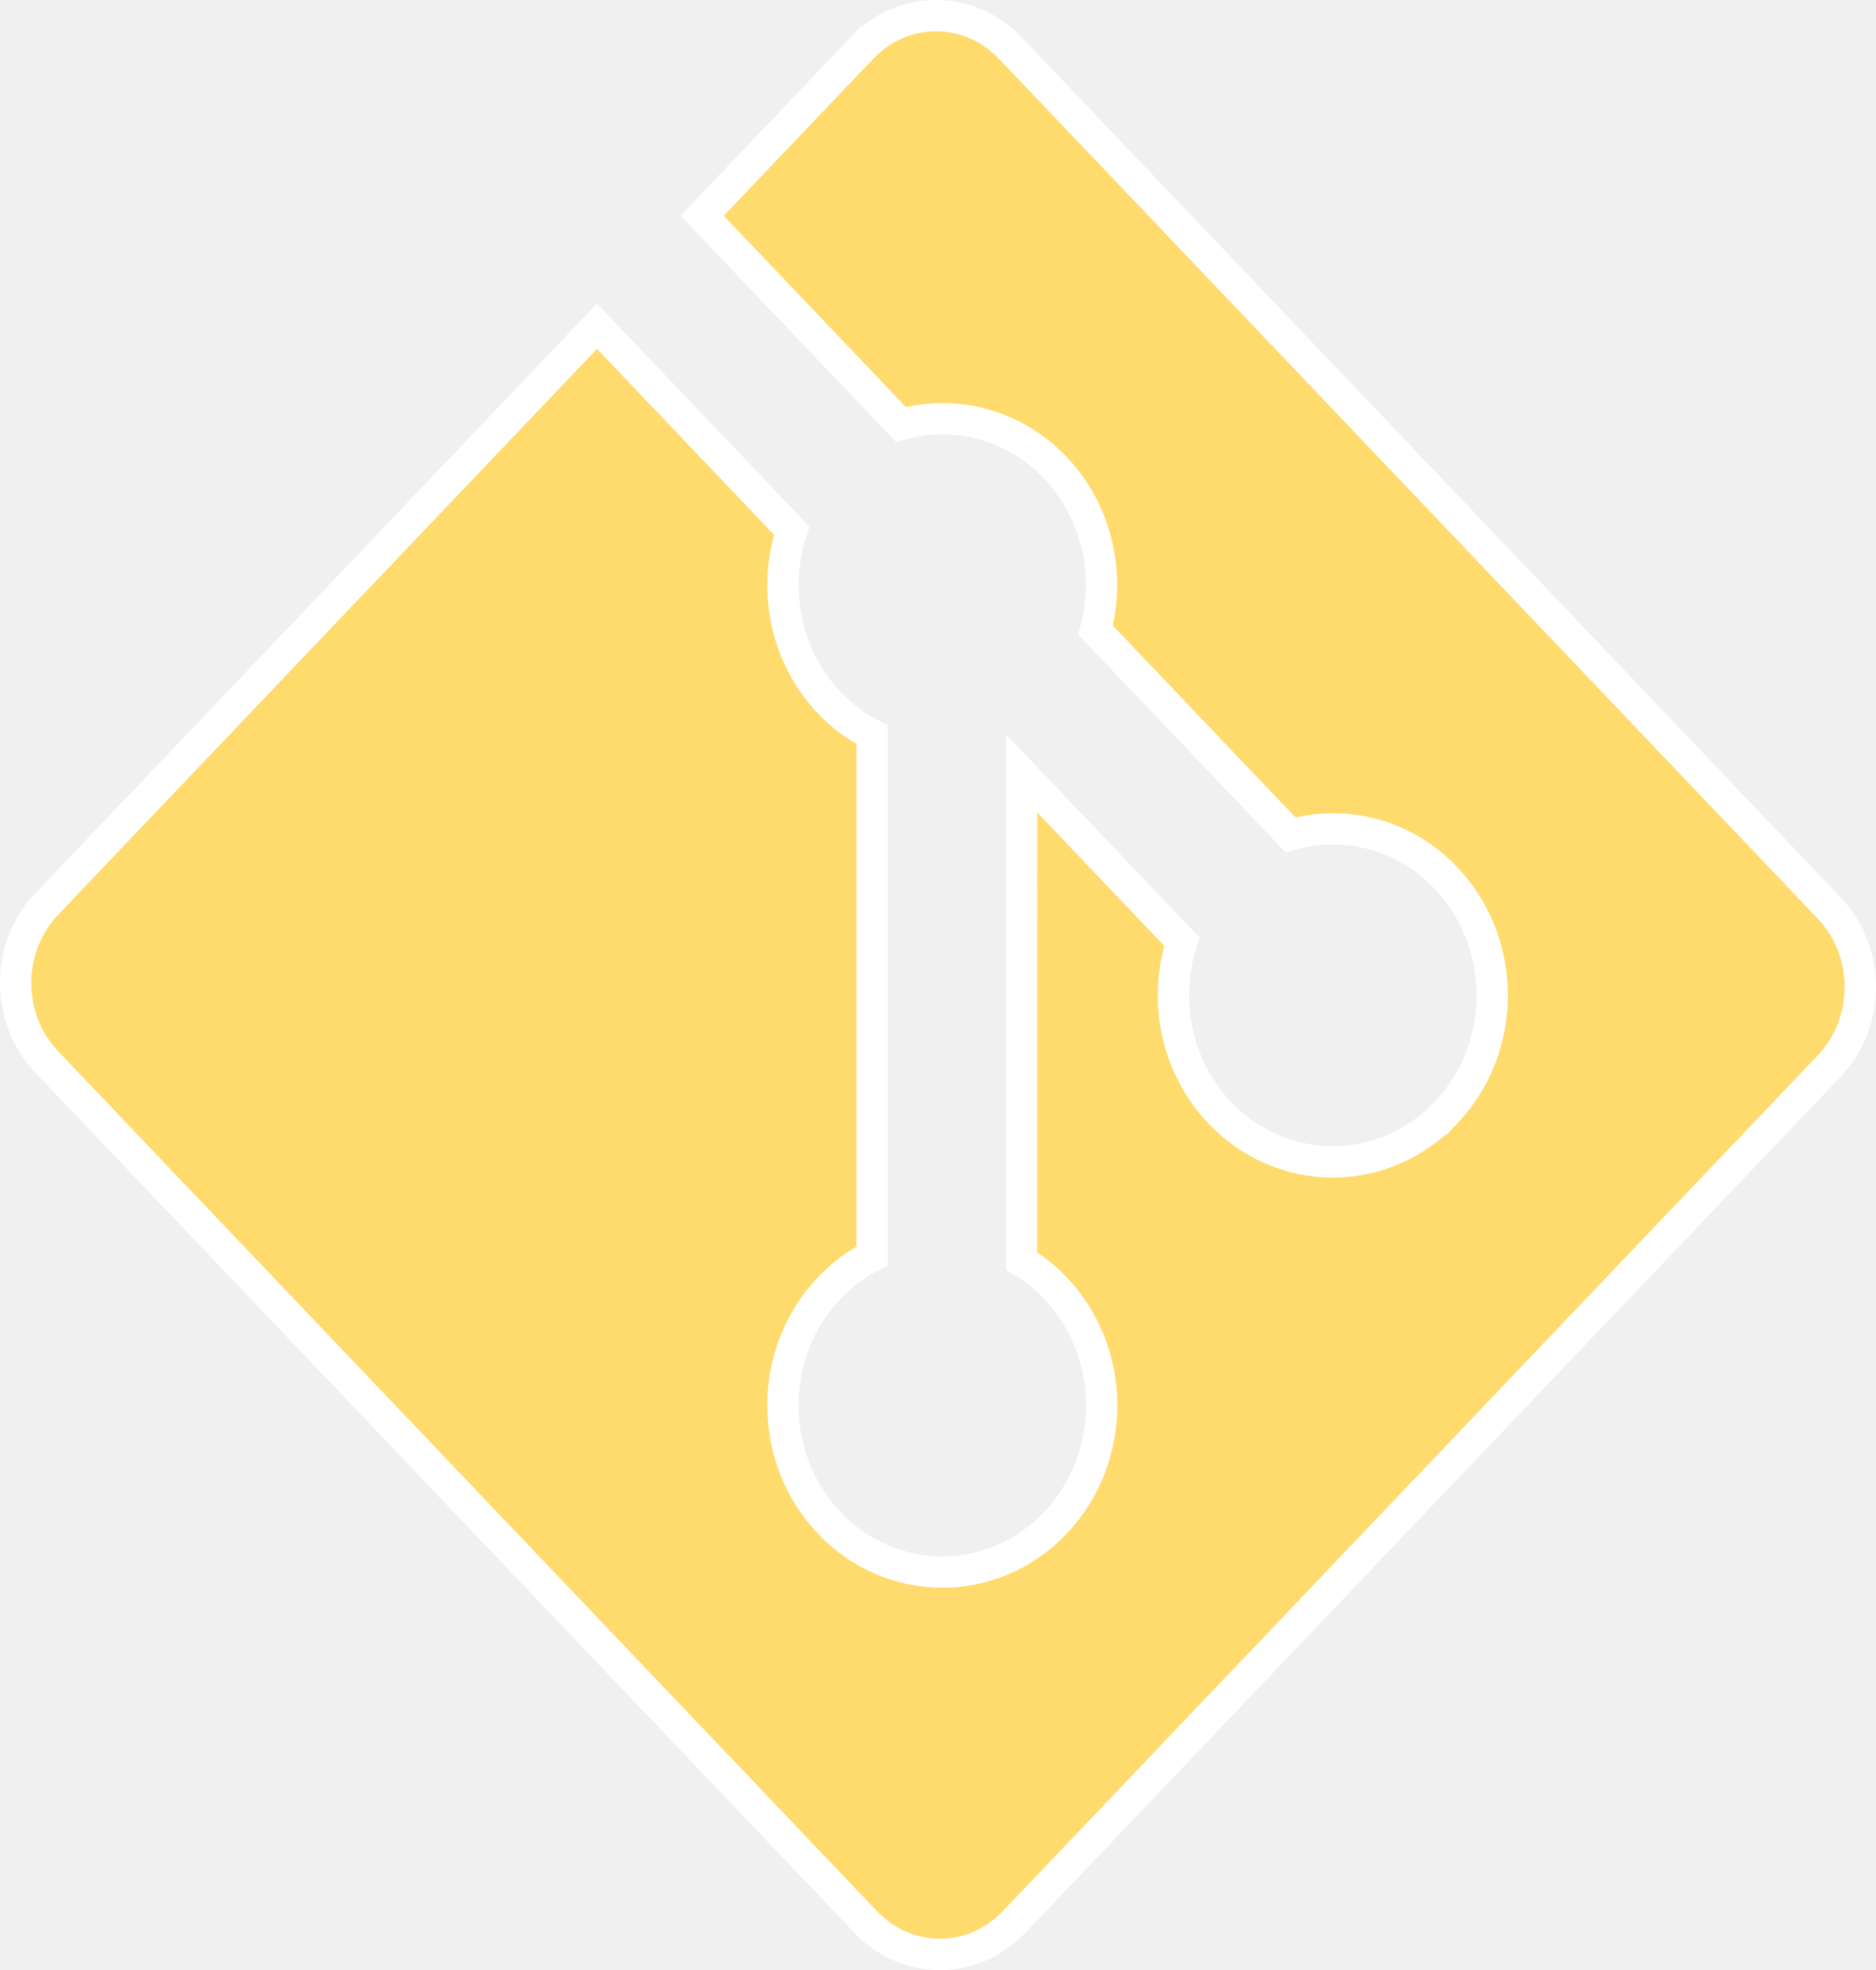
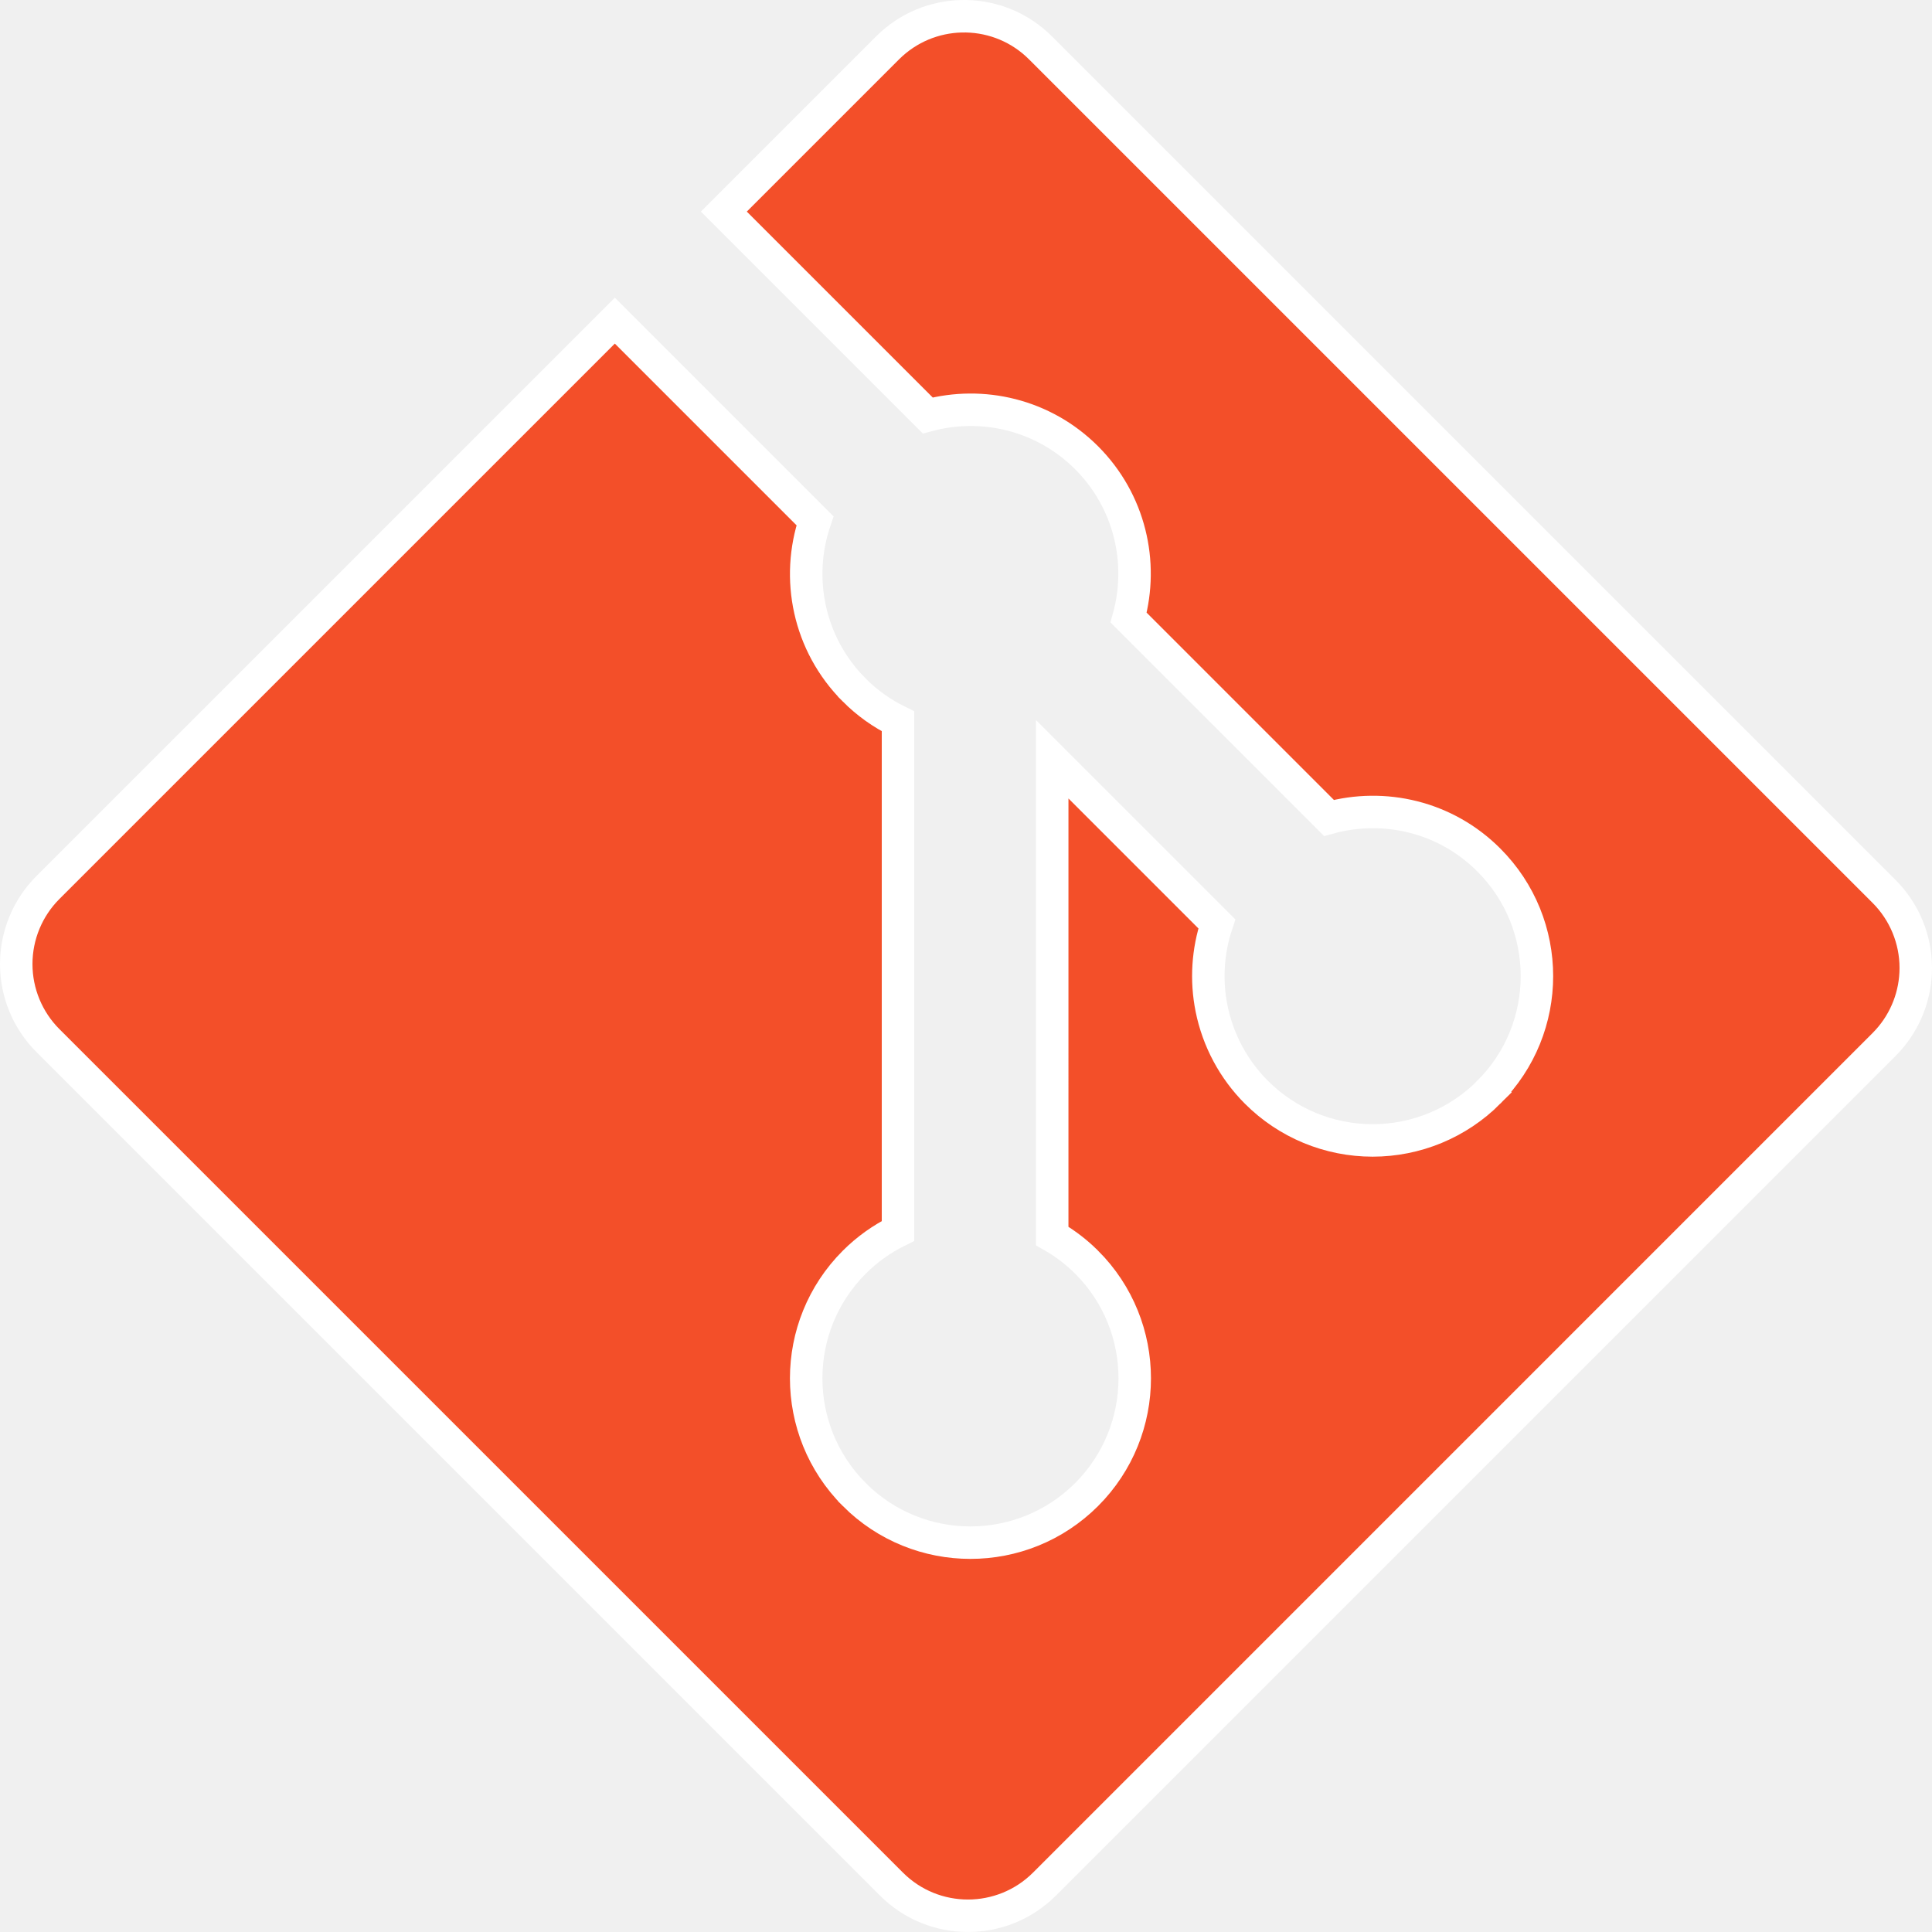
- <svg xmlns="http://www.w3.org/2000/svg" width="120" height="126" viewBox="0 0 120 126" fill="none">
-   <path d="M55.138 3.066C57.764 0.311 61.997 0.312 64.618 3.065H64.619L117.012 58.077C118.279 59.409 119 61.225 119 63.128C119 65.031 118.28 66.846 117.013 68.178L64.865 122.934C62.237 125.689 58.005 125.689 55.382 122.935L2.988 67.923C1.721 66.591 1 64.776 1 62.873C1 60.97 1.721 59.155 2.988 57.823L2.987 57.822L38.188 20.863L50.644 33.942C49.416 37.66 50.203 41.955 53.049 44.943V44.944C53.844 45.783 54.77 46.474 55.785 46.994V80.327C54.771 80.847 53.846 81.538 53.05 82.375C49.091 86.532 49.092 93.249 53.05 97.411H53.051C57.033 101.595 63.516 101.595 67.502 97.412L67.503 97.411C71.461 93.248 71.462 86.531 67.502 82.374L67.501 82.373L67.2 82.071C66.636 81.528 66.013 81.053 65.346 80.654L65.347 49.463L75.603 60.231C75.027 62.002 74.905 63.903 75.256 65.742C75.647 67.795 76.609 69.686 78.027 71.177C78.972 72.169 80.096 72.959 81.337 73.499C82.578 74.039 83.91 74.317 85.256 74.317C86.602 74.317 87.934 74.039 89.175 73.499C90.415 72.959 91.538 72.169 92.482 71.177L92.483 71.178C96.445 67.02 96.444 60.3 92.482 56.144C89.8 53.322 85.978 52.412 82.55 53.398L70.08 40.305C71.036 36.739 70.194 32.742 67.502 29.912H67.501C64.832 27.11 61.046 26.189 57.629 27.15L44.915 13.8L55.137 3.065L55.138 3.066Z" fill="url(#paint0_linear_8_59)" stroke="white" stroke-width="2" />
-   <defs>
-     <linearGradient id="paint0_linear_8_59" x1="8" y1="18" x2="79.5" y2="114.5" gradientUnits="userSpaceOnUse">
-       <stop offset="1" stop-color="#FFDB6E" />
-     </linearGradient>
-   </defs>
+ <svg xmlns="http://www.w3.org/2000/svg" width="119" height="119" viewBox="0 0 119 119" fill="none">
+   <path d="M54.667 2.951C57.19 0.43 61.23 0.352 63.843 2.715L64.091 2.951L116.048 54.906C117.298 56.157 118 57.852 118 59.62C118 61.278 117.383 62.871 116.276 64.095L116.049 64.335L64.336 116.048C61.729 118.65 57.51 118.65 54.909 116.049L2.952 64.093H2.951C1.702 62.843 1 61.147 1 59.38C1 57.612 1.702 55.916 2.952 54.666L37.87 19.749L50.199 32.078C48.995 35.613 49.795 39.679 52.618 42.502V42.503C53.404 43.292 54.315 43.942 55.312 44.431V75.817C54.317 76.307 53.406 76.955 52.62 77.742C48.668 81.695 48.668 88.097 52.619 92.055V92.056C56.569 96.007 62.976 96.006 66.929 92.056L66.93 92.055C70.88 88.097 70.881 81.694 66.929 77.742L66.927 77.741L66.628 77.455C66.073 76.946 65.463 76.502 64.81 76.128L64.811 46.767L74.95 56.906C74.39 58.578 74.275 60.373 74.623 62.109C75.015 64.067 75.977 65.866 77.389 67.278C78.328 68.218 79.444 68.965 80.672 69.474C81.9 69.982 83.216 70.244 84.545 70.244C85.874 70.244 87.19 69.982 88.418 69.474C89.646 68.965 90.763 68.218 91.702 67.278L91.701 67.277C95.654 63.324 95.655 56.92 91.701 52.969C89.032 50.294 85.243 49.445 81.855 50.38L69.516 38.04C70.451 34.65 69.597 30.867 66.929 28.195L66.928 28.194C64.272 25.539 60.519 24.68 57.143 25.59L44.585 13.033L54.667 2.951Z" fill="#F34F29" stroke="white" stroke-width="2" />
</svg>
